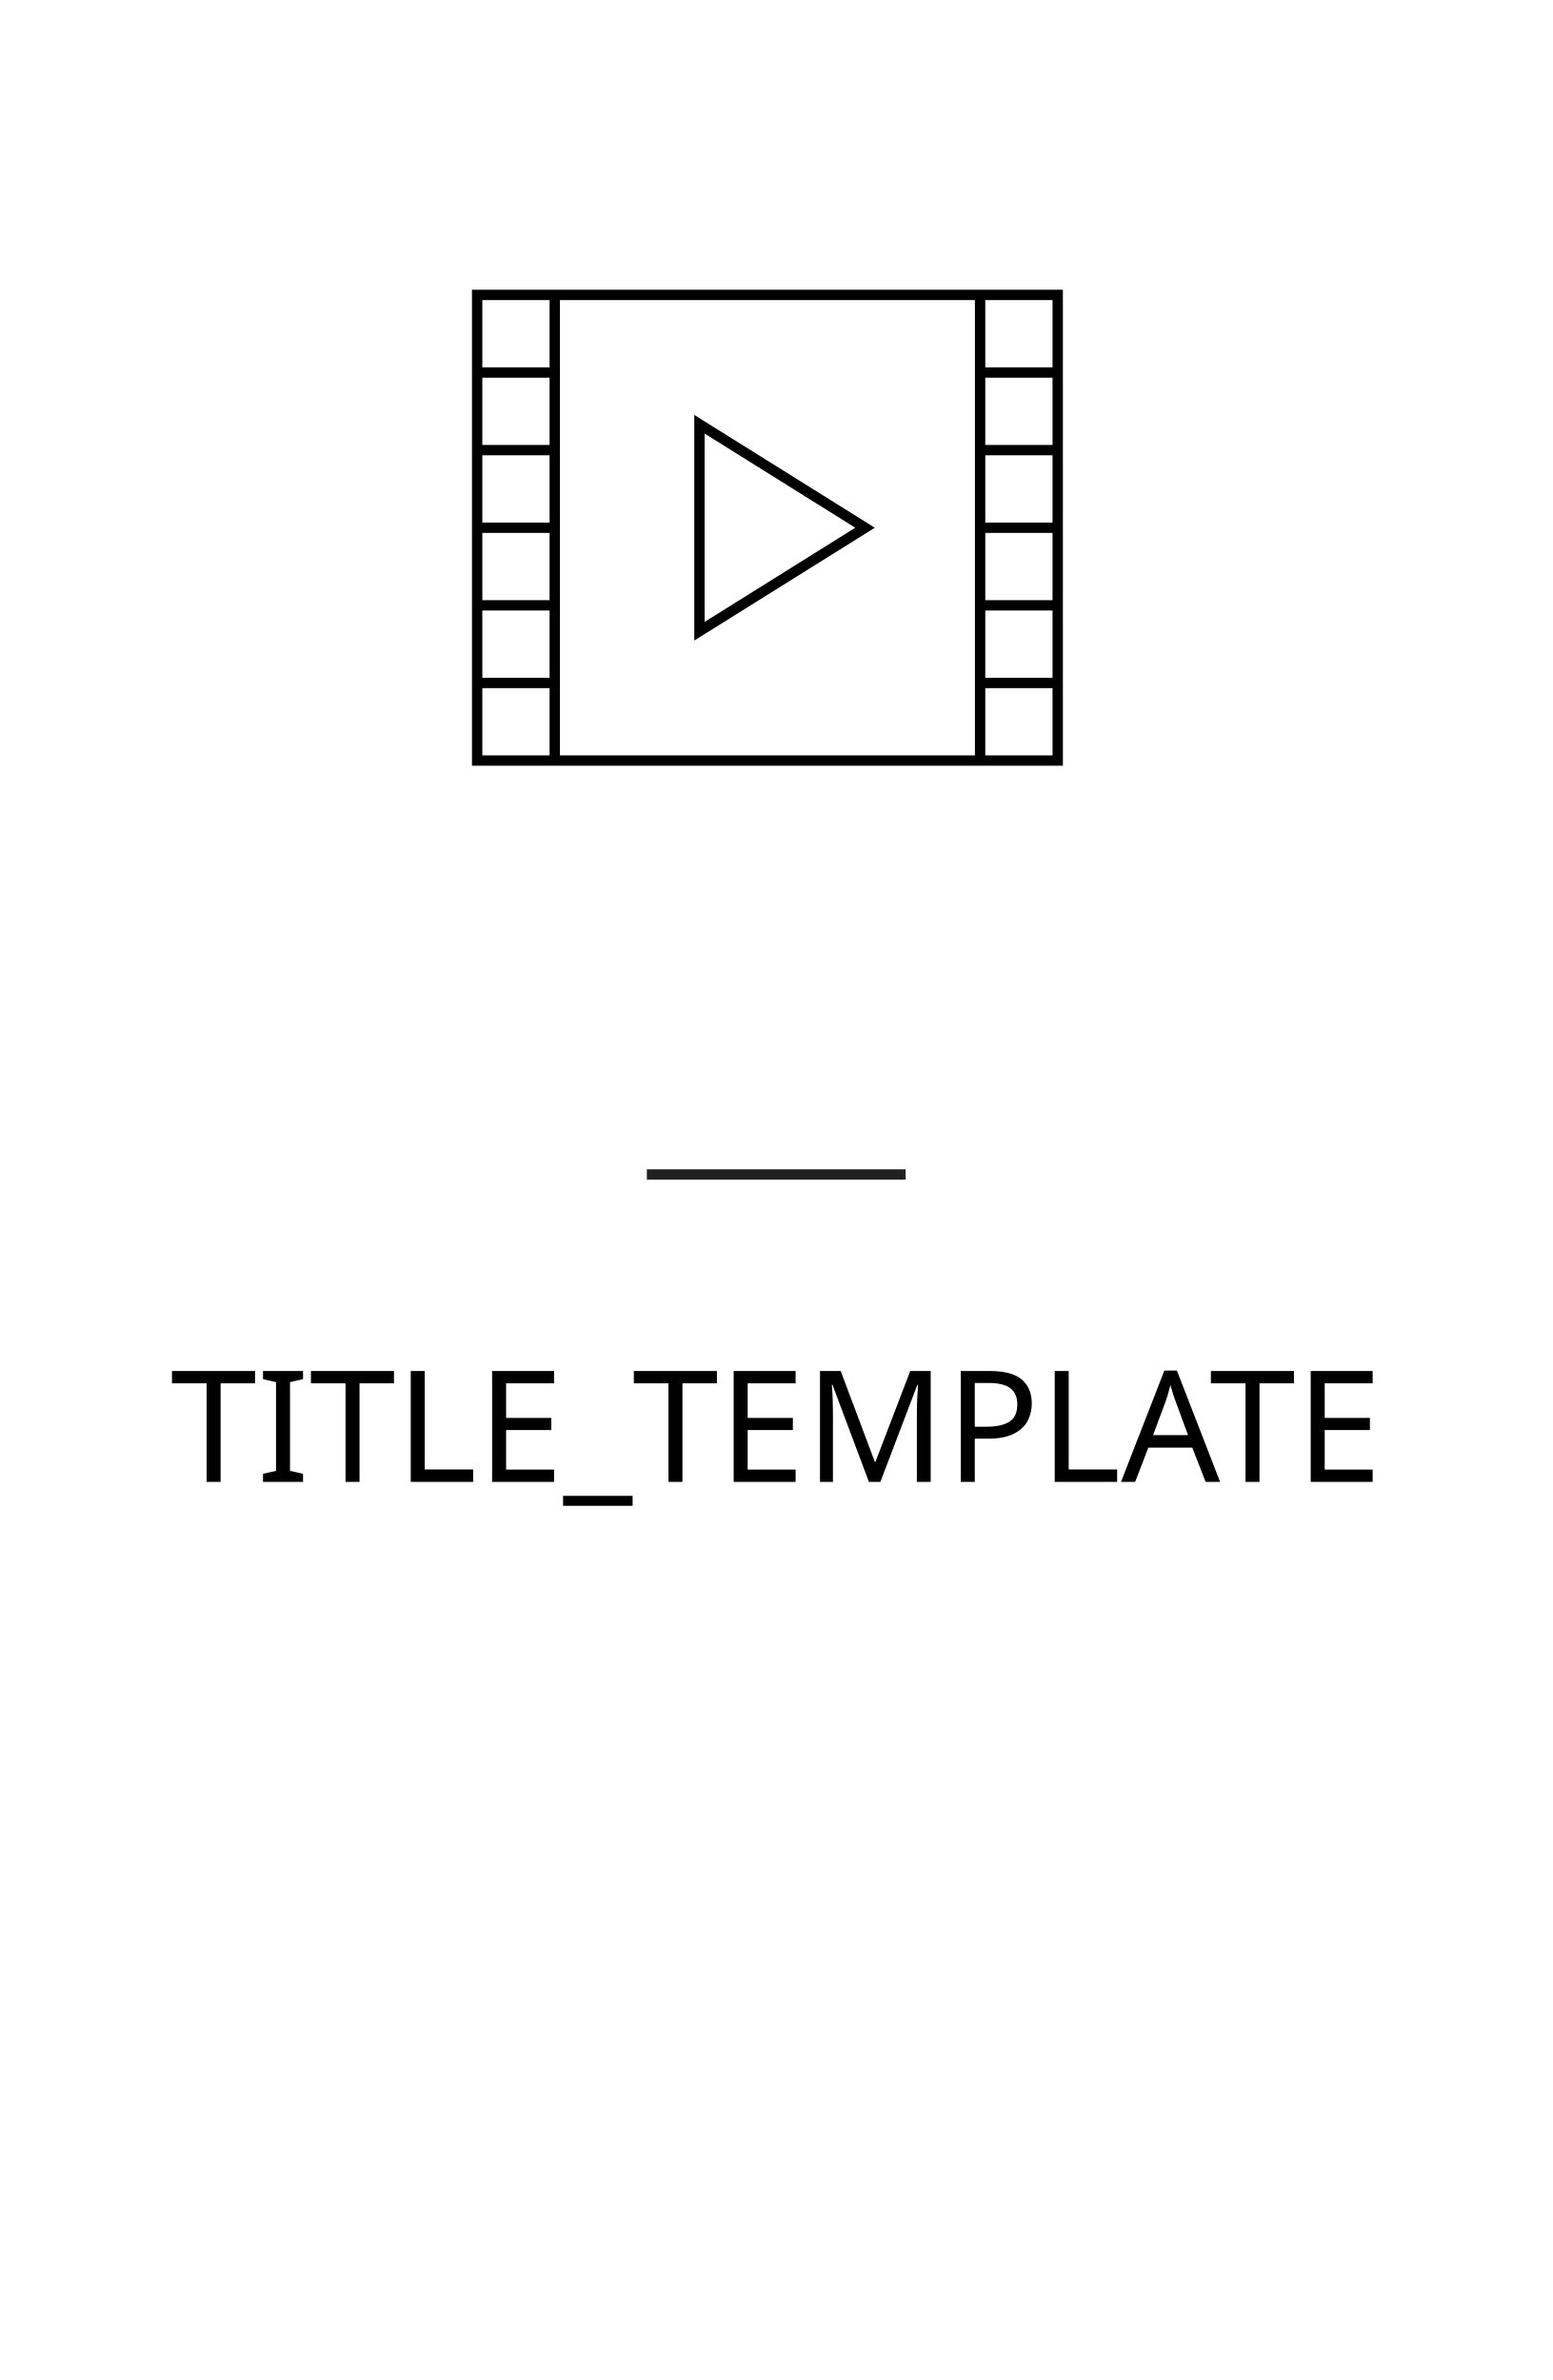
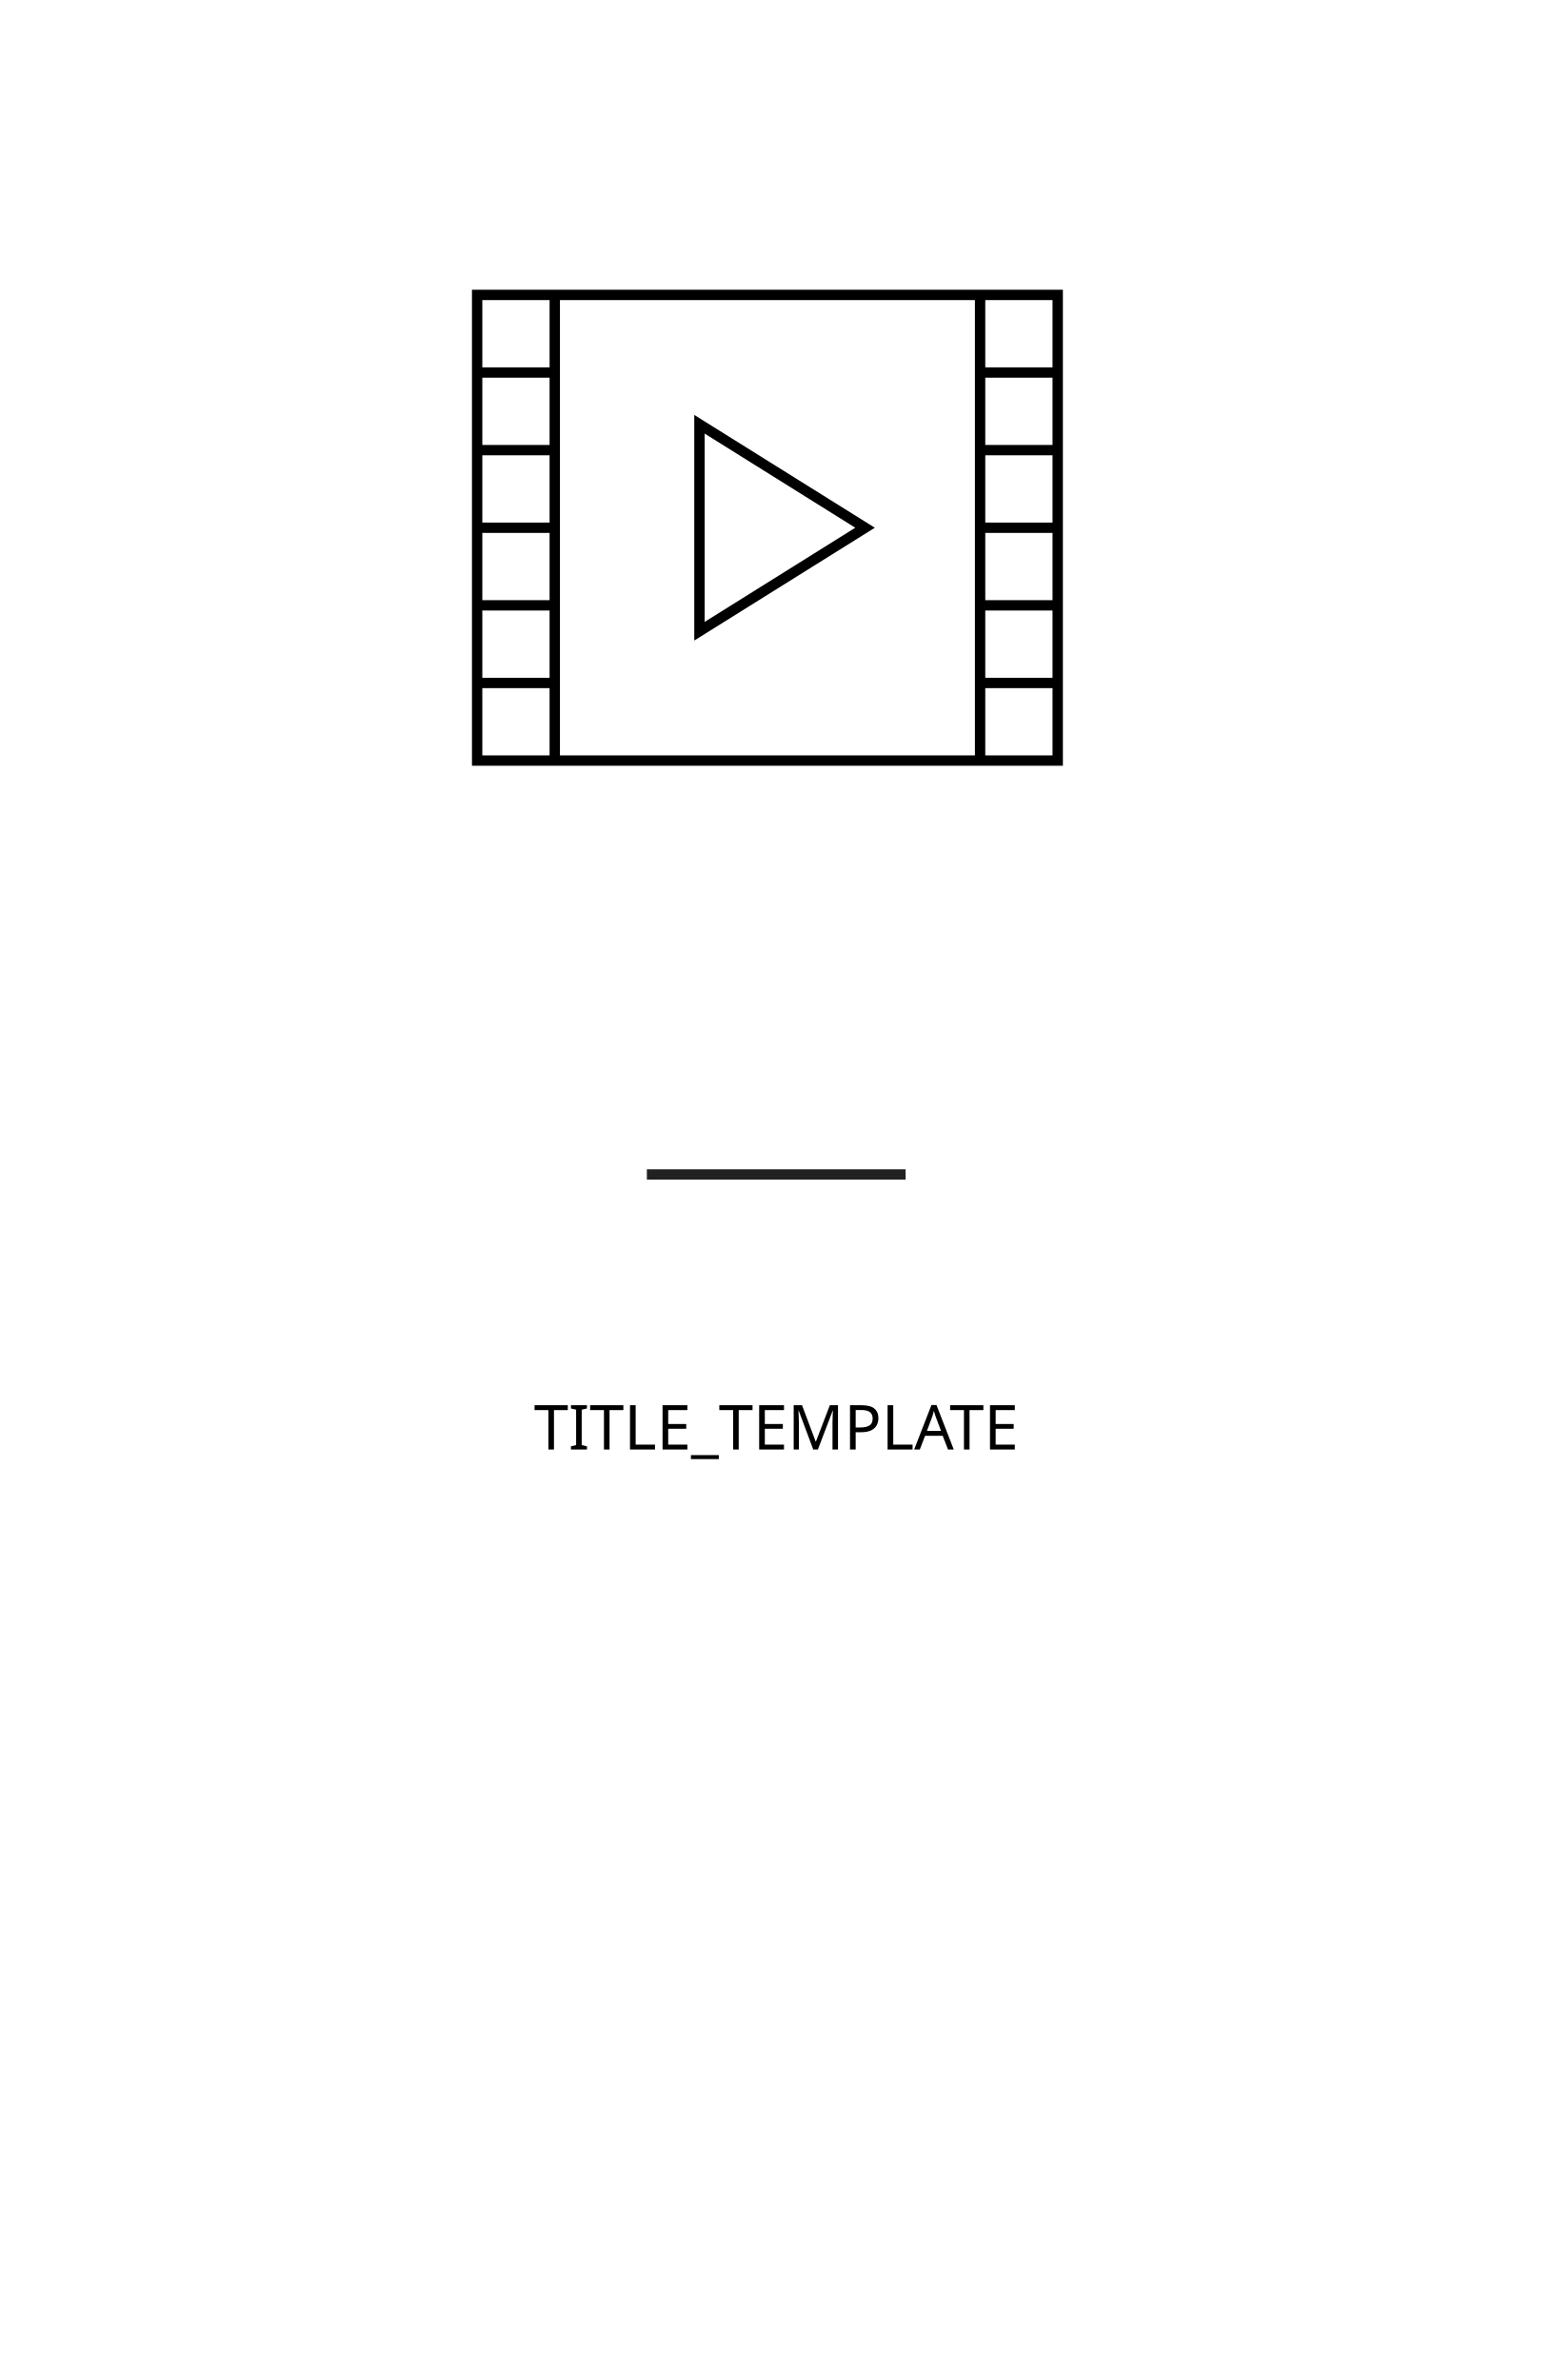
<svg xmlns="http://www.w3.org/2000/svg" width="300" height="460" viewBox="0 0 300 460" fill="none" version="1.1" id="svg605">
  <defs id="defs609" />
  <rect width="300" height="460" fill="COLOR_TEMPLATE" id="rect596" />
  <path d="m 91.204,56 v 92 H 205.394 V 56 Z m 2,2 H 106.204 V 71 H 93.204 Z m 0,15 H 106.204 V 86 H 93.204 Z m 0,15 h 13 v 13 H 93.204 Z m 0,15 h 13 v 13 H 93.204 Z m 0,15 h 13 v 13 H 93.204 Z m 13,28 H 93.204 v -13 h 13 z m 2,0 V 58 h 80.19 v 88 z m 95.19,0 h -13 v -13 h 13 z m 0,-15 h -13 v -13 h 13 z m 0,-15 h -13 v -13 h 13 z m 0,-15 h -13 V 88 h 13 z m 0,-15 h -13 V 73 h 13 z m -13,-15 V 58 h 13 v 13 z" fill="#000000" id="path598" />
  <path d="m 134.164,123.8 34.89,-21.8 -34.89,-21.8 v 43.61 z m 2,-40 29.11,18.2 -29.11,18.2 z" fill="#000000" id="path600" />
  <line x1="125" y1="227" x2="175" y2="227" stroke="#212121" stroke-width="2" fill="black" id="line602" />
-   <text id="title" x="50%" y="60%" dominant-baseline="middle" text-anchor="middle" fill="#000000" font-family="IBM Plex Sans Medium" font-size="2.5em">
+   <text id="title" x="50%" y="60%" dominant-baseline="middle" text-anchor="middle" fill="#000000" font-family="IBM Plex Sans Medium">
        TITLE_TEMPLATE
    </text>
</svg>
